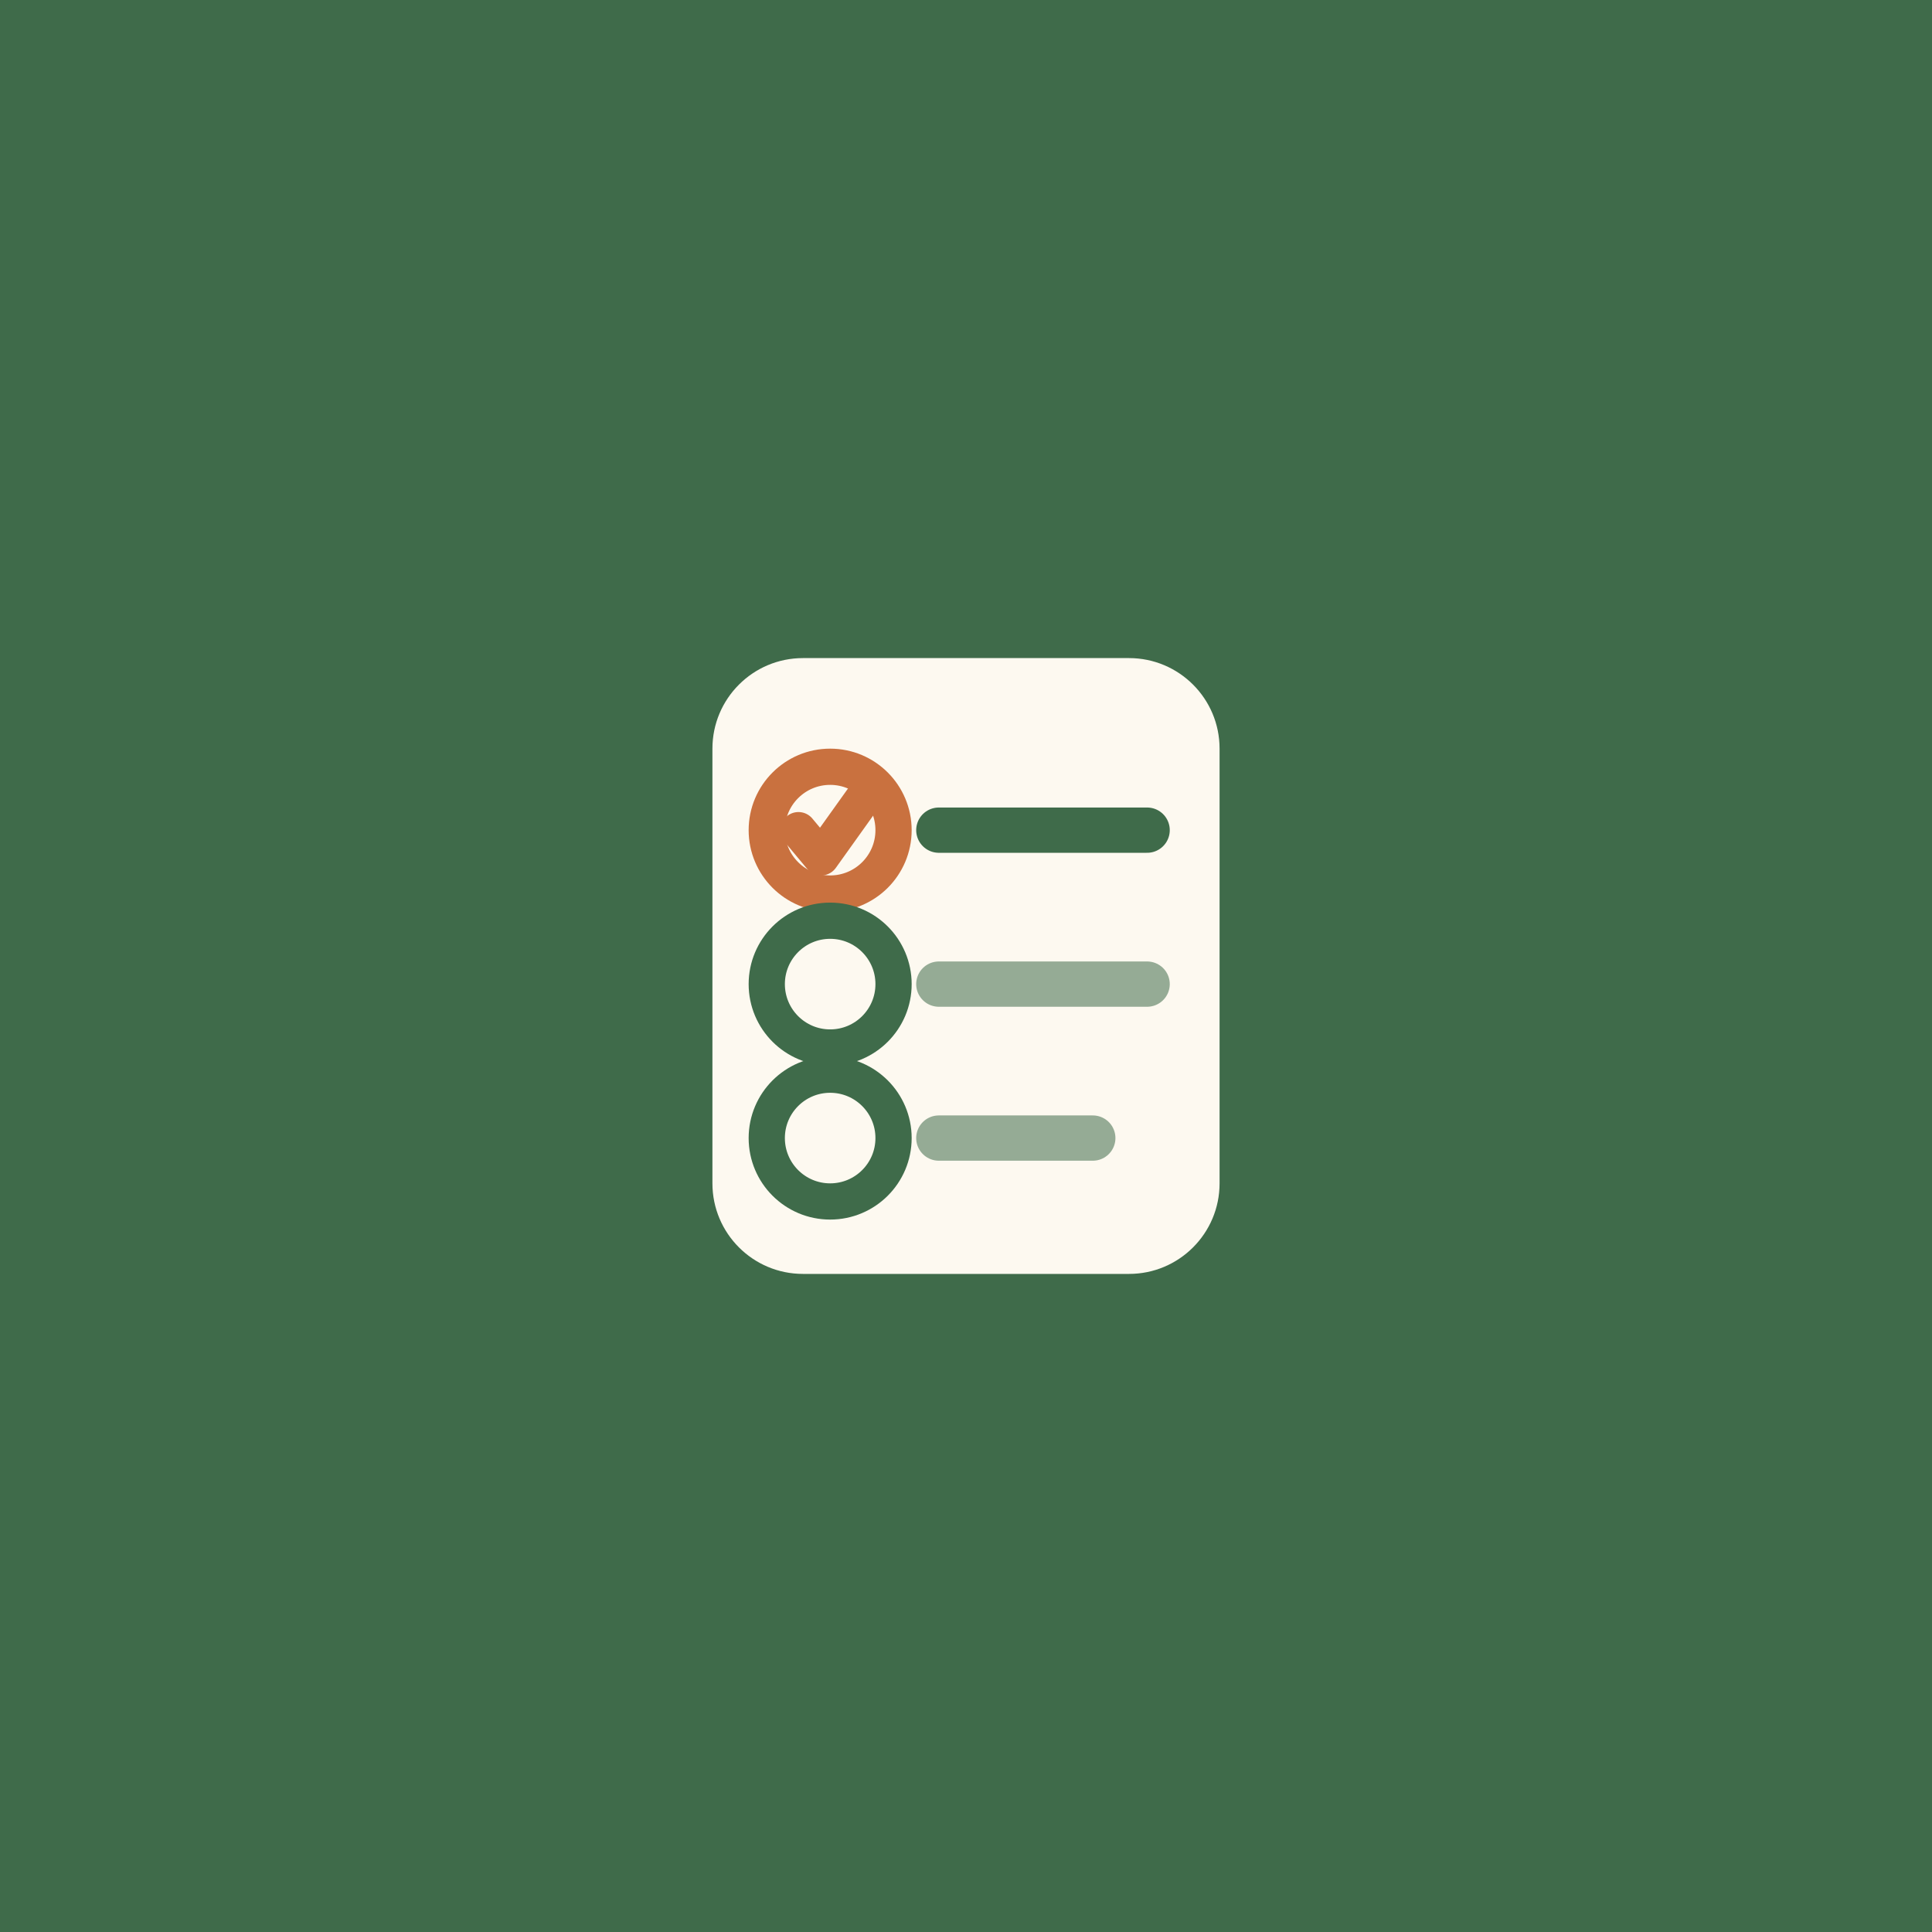
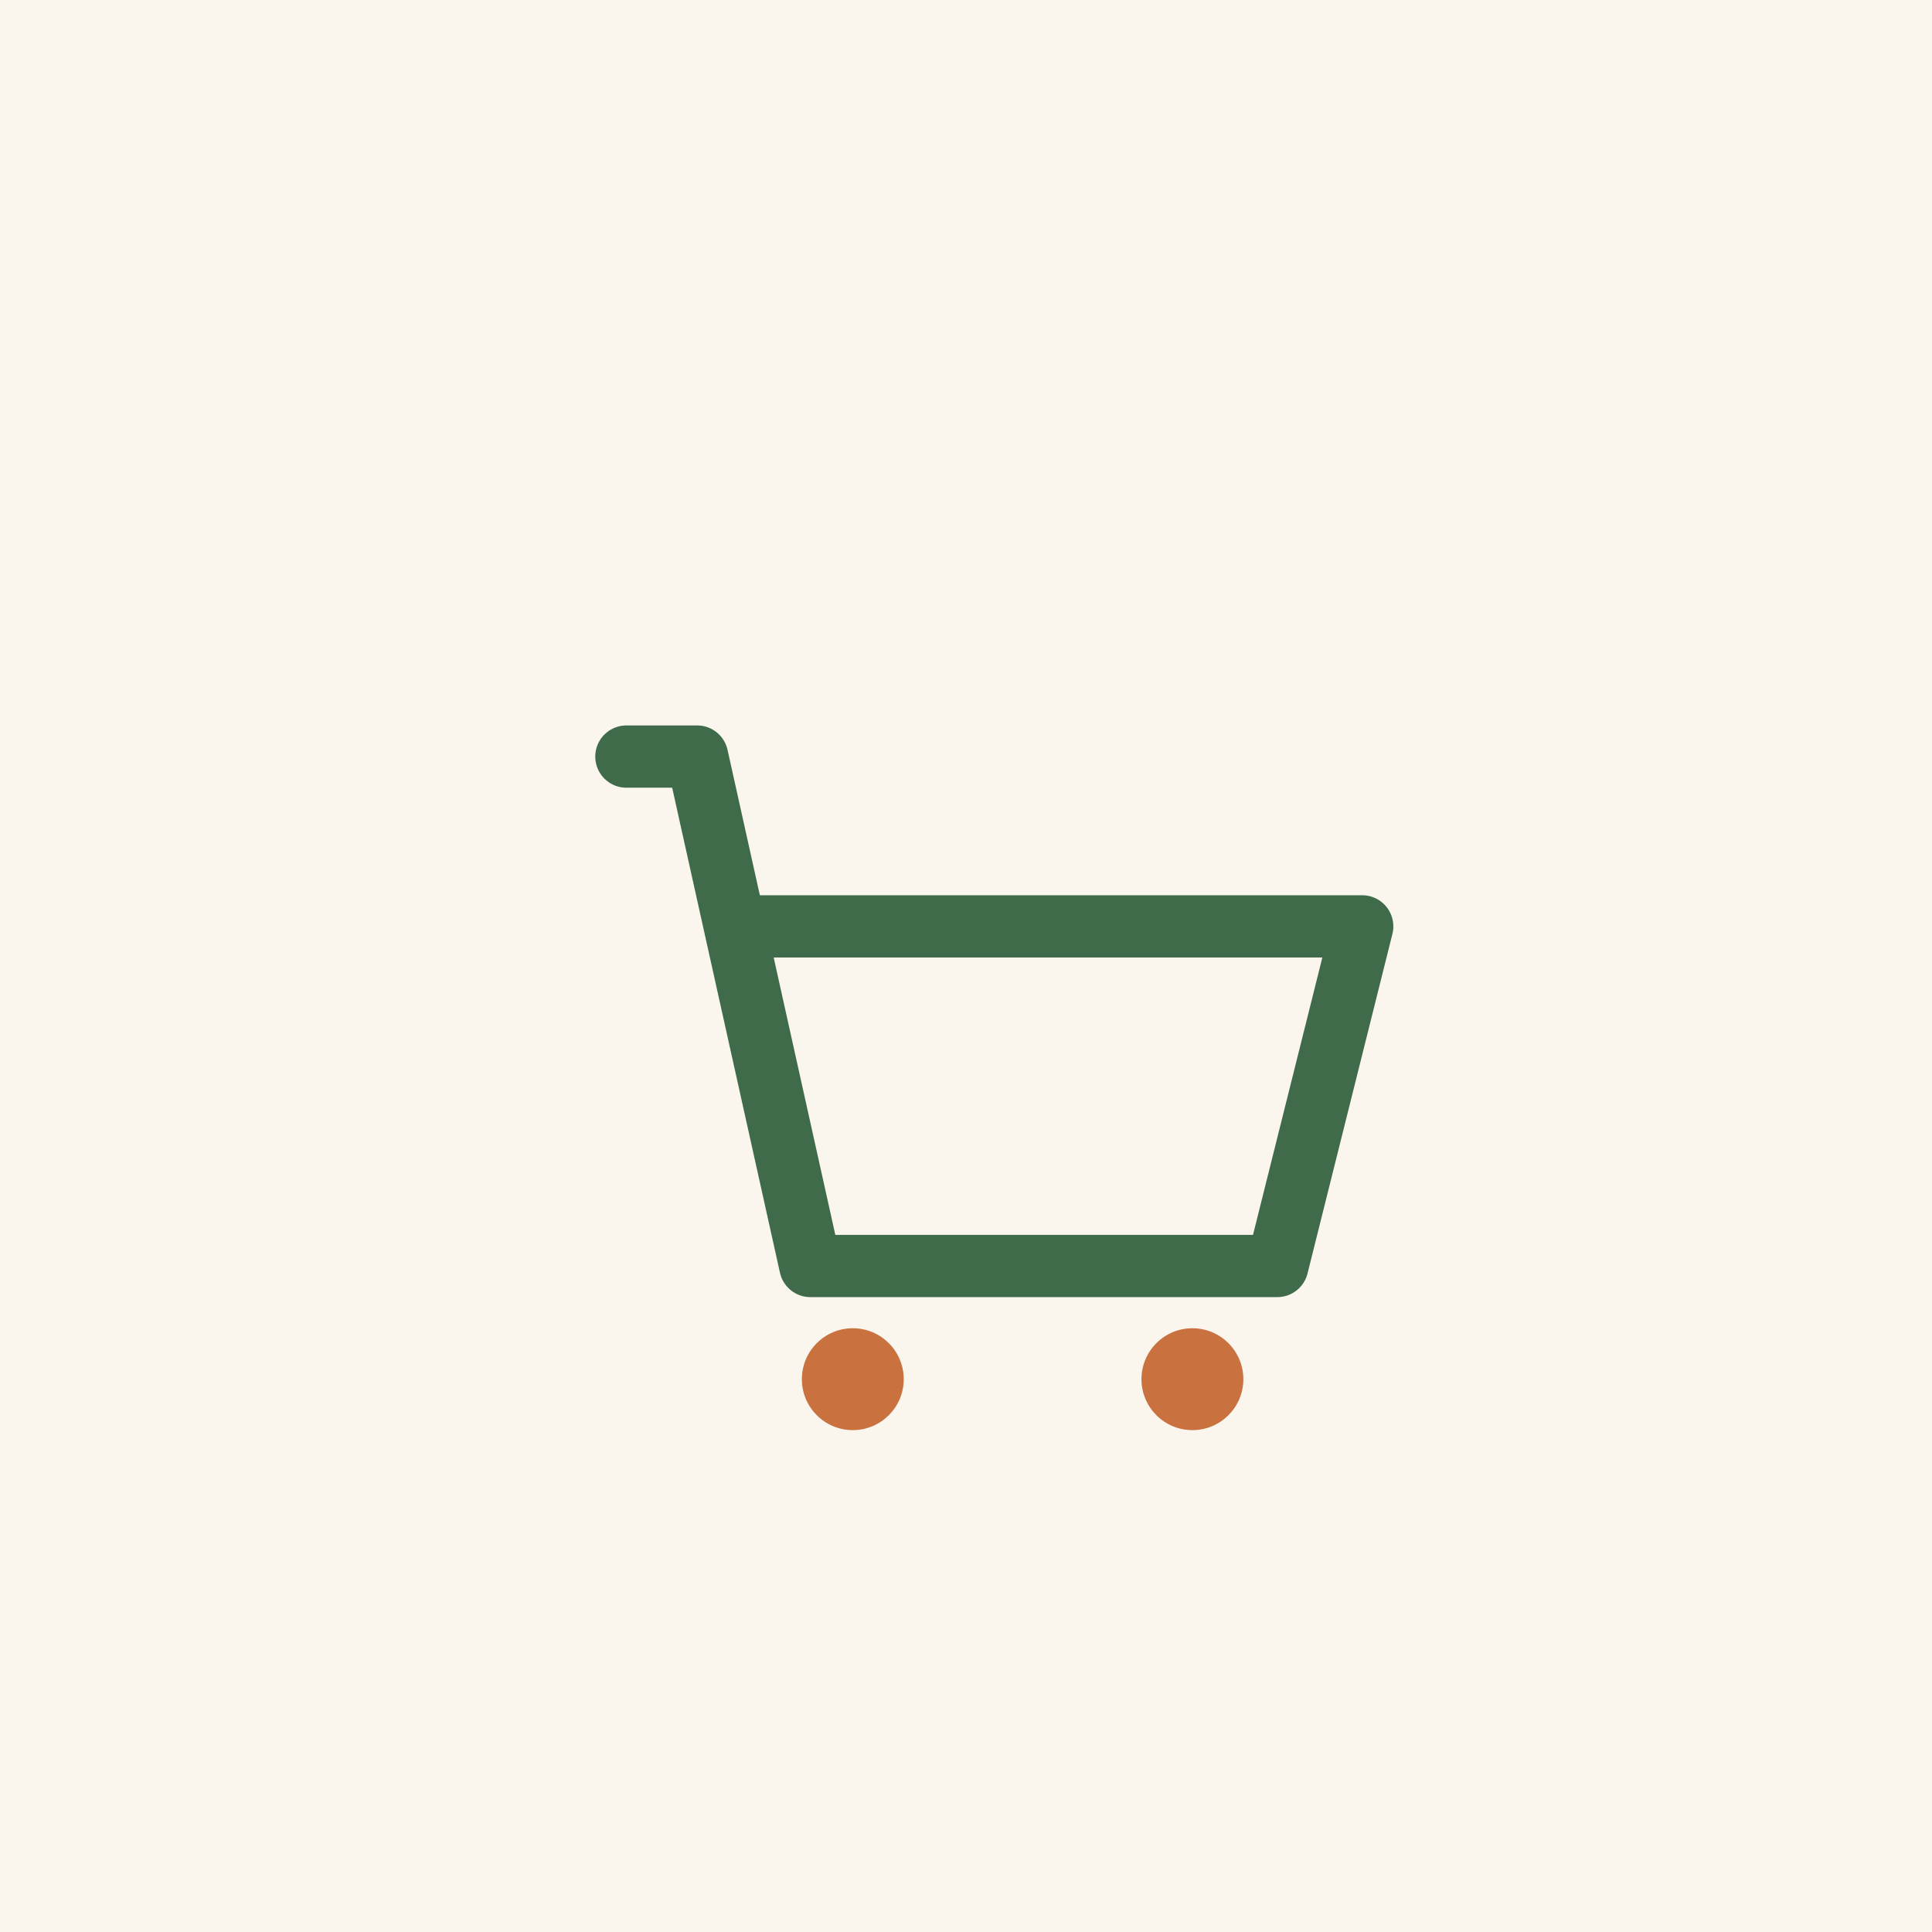
<svg xmlns="http://www.w3.org/2000/svg" width="512" height="512" viewBox="0 0 512 512">
-   <rect width="512" height="512" fill="#3f6b4a" />
-   <g transform="translate(256 256) scale(2.4) translate(-50 -50)">
-     <rect x="22" y="16" width="56" height="68" rx="10" fill="#fdf9f0" />
-     <circle cx="35" cy="35" r="7" fill="none" stroke="#c9713f" stroke-width="4" />
-     <path d="M31.5 35 L34 38 L39 31" fill="none" stroke="#c9713f" stroke-width="4" stroke-linecap="round" stroke-linejoin="round" />
-     <line x1="47" y1="35" x2="70" y2="35" stroke="#3f6b4a" stroke-width="5" stroke-linecap="round" />
-     <circle cx="35" cy="52" r="7" fill="none" stroke="#3f6b4a" stroke-width="4" />
-     <line x1="47" y1="52" x2="70" y2="52" stroke="#3f6b4a" stroke-width="5" stroke-linecap="round" opacity="0.55" />
-     <circle cx="35" cy="69" r="7" fill="none" stroke="#3f6b4a" stroke-width="4" />
-     <line x1="47" y1="69" x2="64" y2="69" stroke="#3f6b4a" stroke-width="5" stroke-linecap="round" opacity="0.55" />
+   <rect width="512" height="512" fill="#faf6ee" />
+   <g transform="translate(256 268) scale(0.75)" fill="none" stroke="#3f6b4a" stroke-width="22" stroke-linecap="round" stroke-linejoin="round">
+     <path d="M -120 -90 L -95 -90 L -55 90 L 110 90 L 140 -30 L -80 -30" />
+     <circle cx="-40" cy="130" r="18" fill="#c9713f" stroke="none" />
+     <circle cx="80" cy="130" r="18" fill="#c9713f" stroke="none" />
  </g>
</svg>
